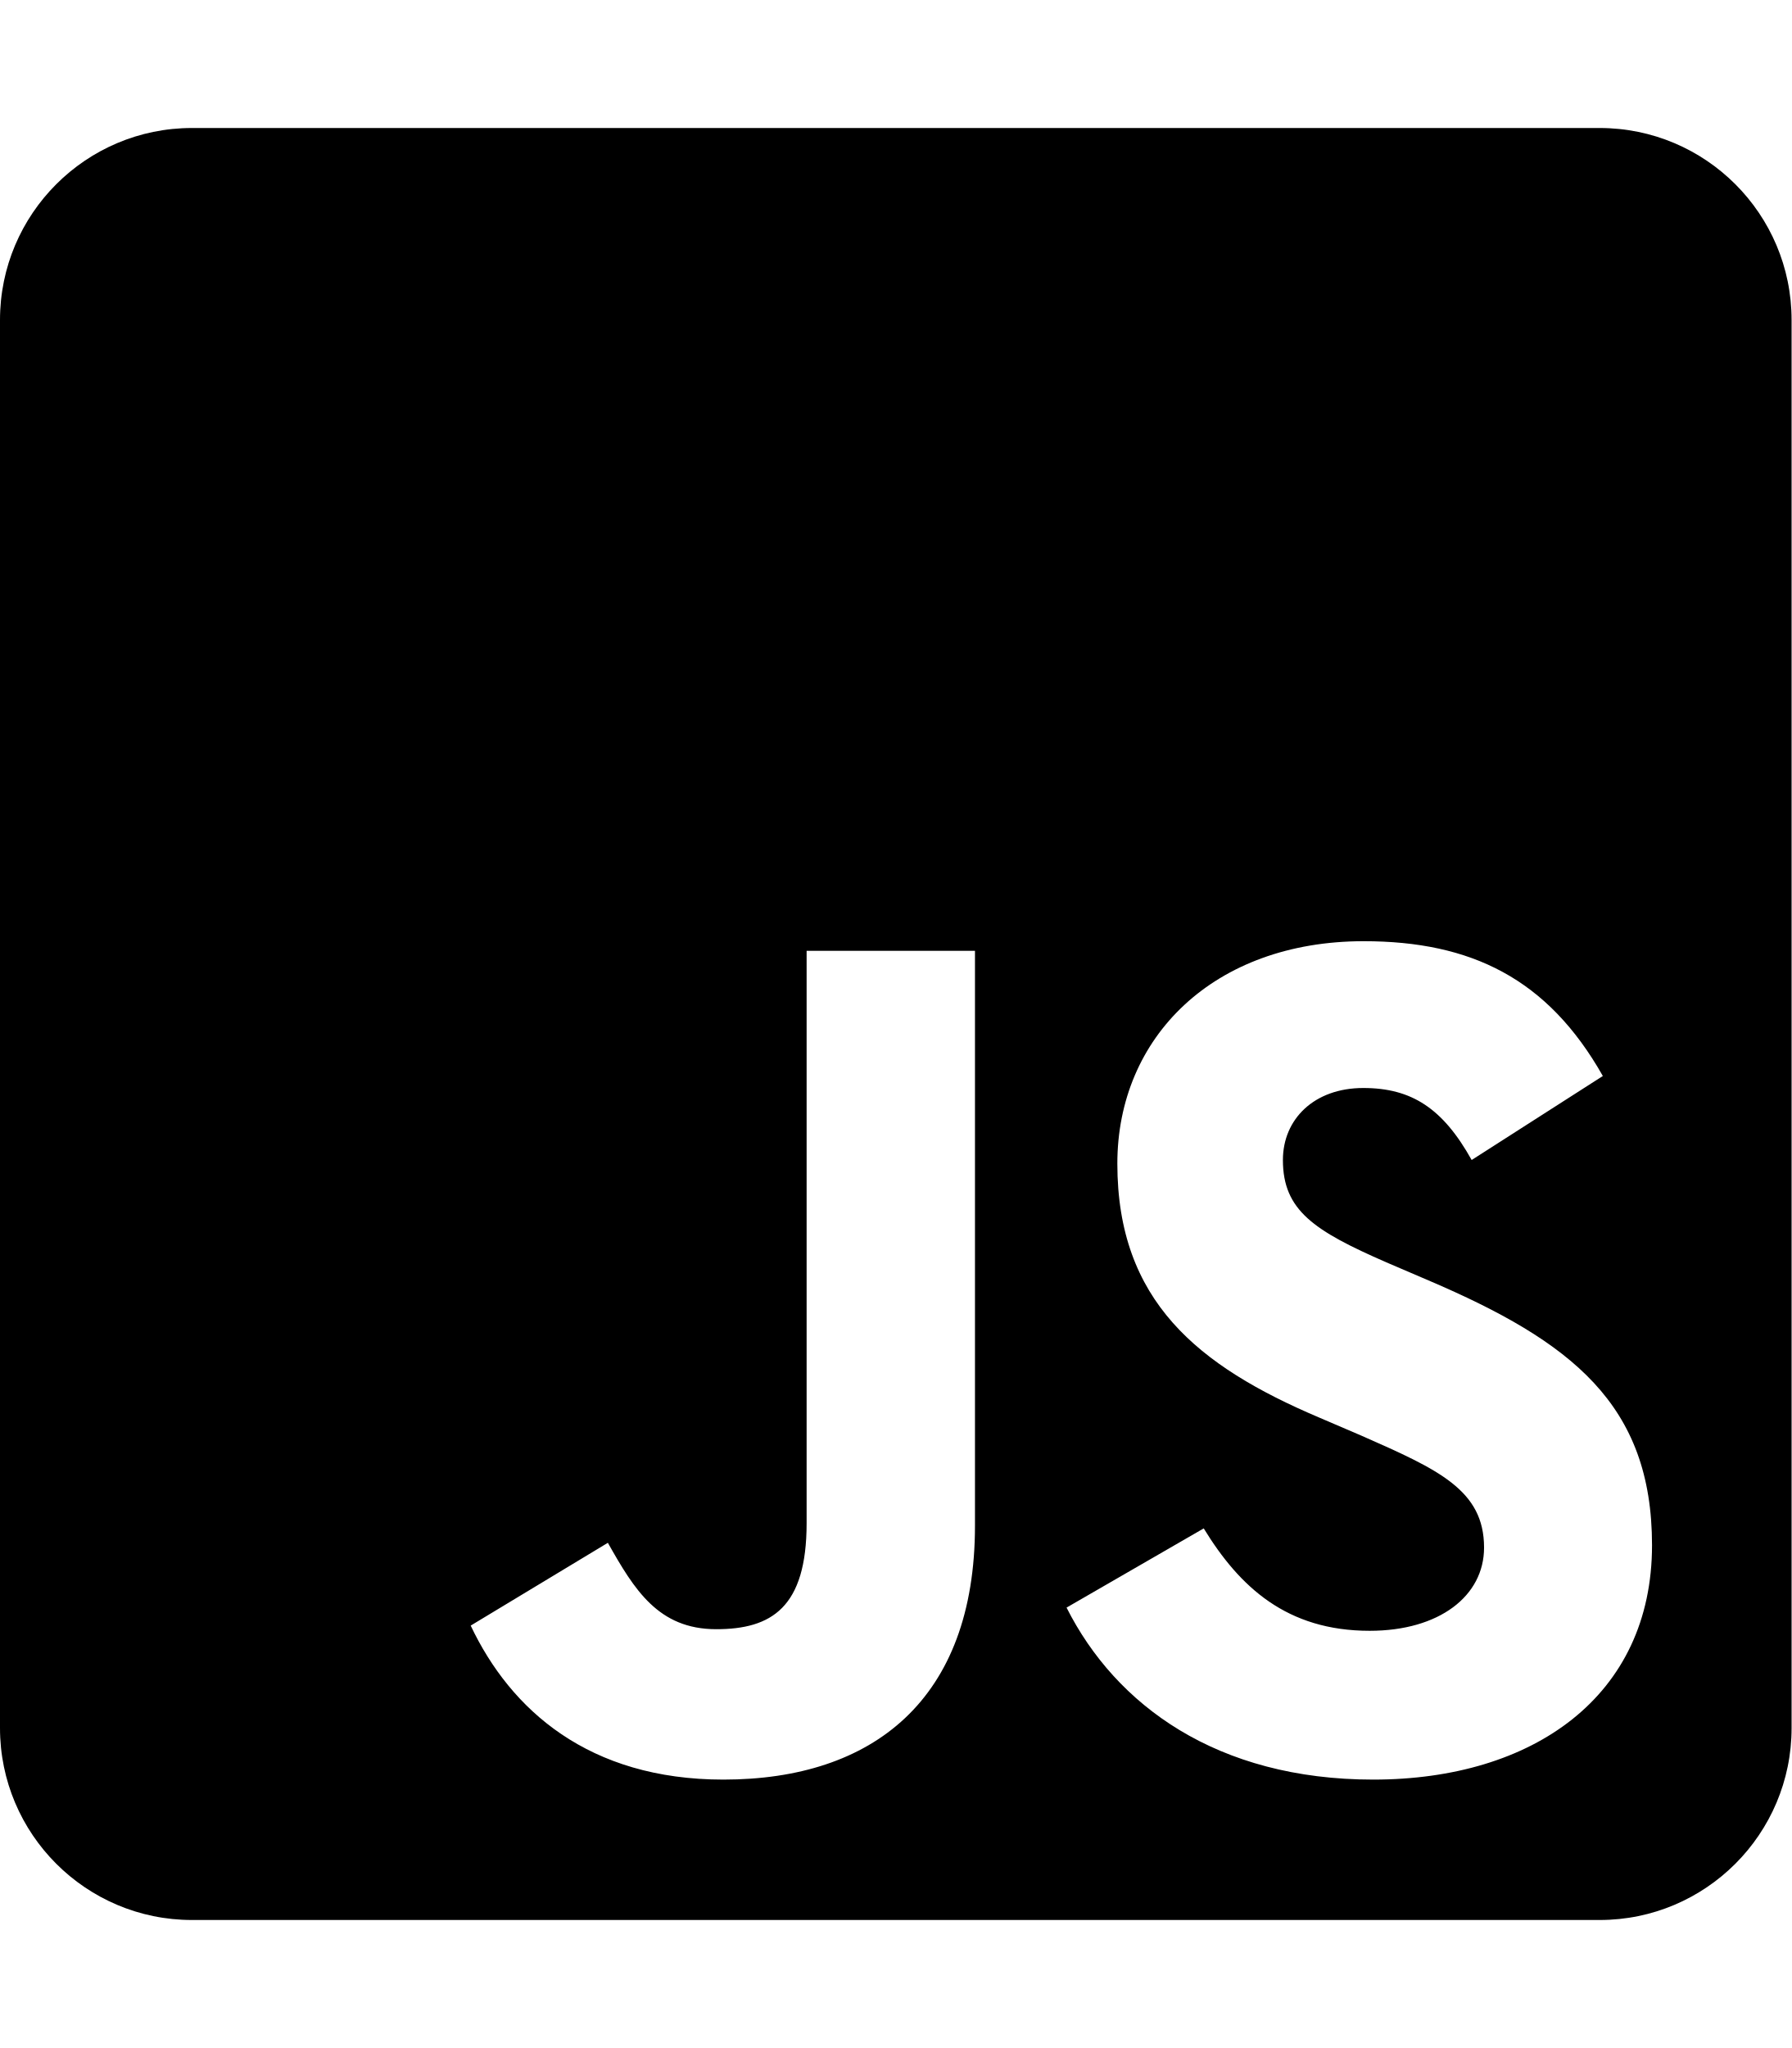
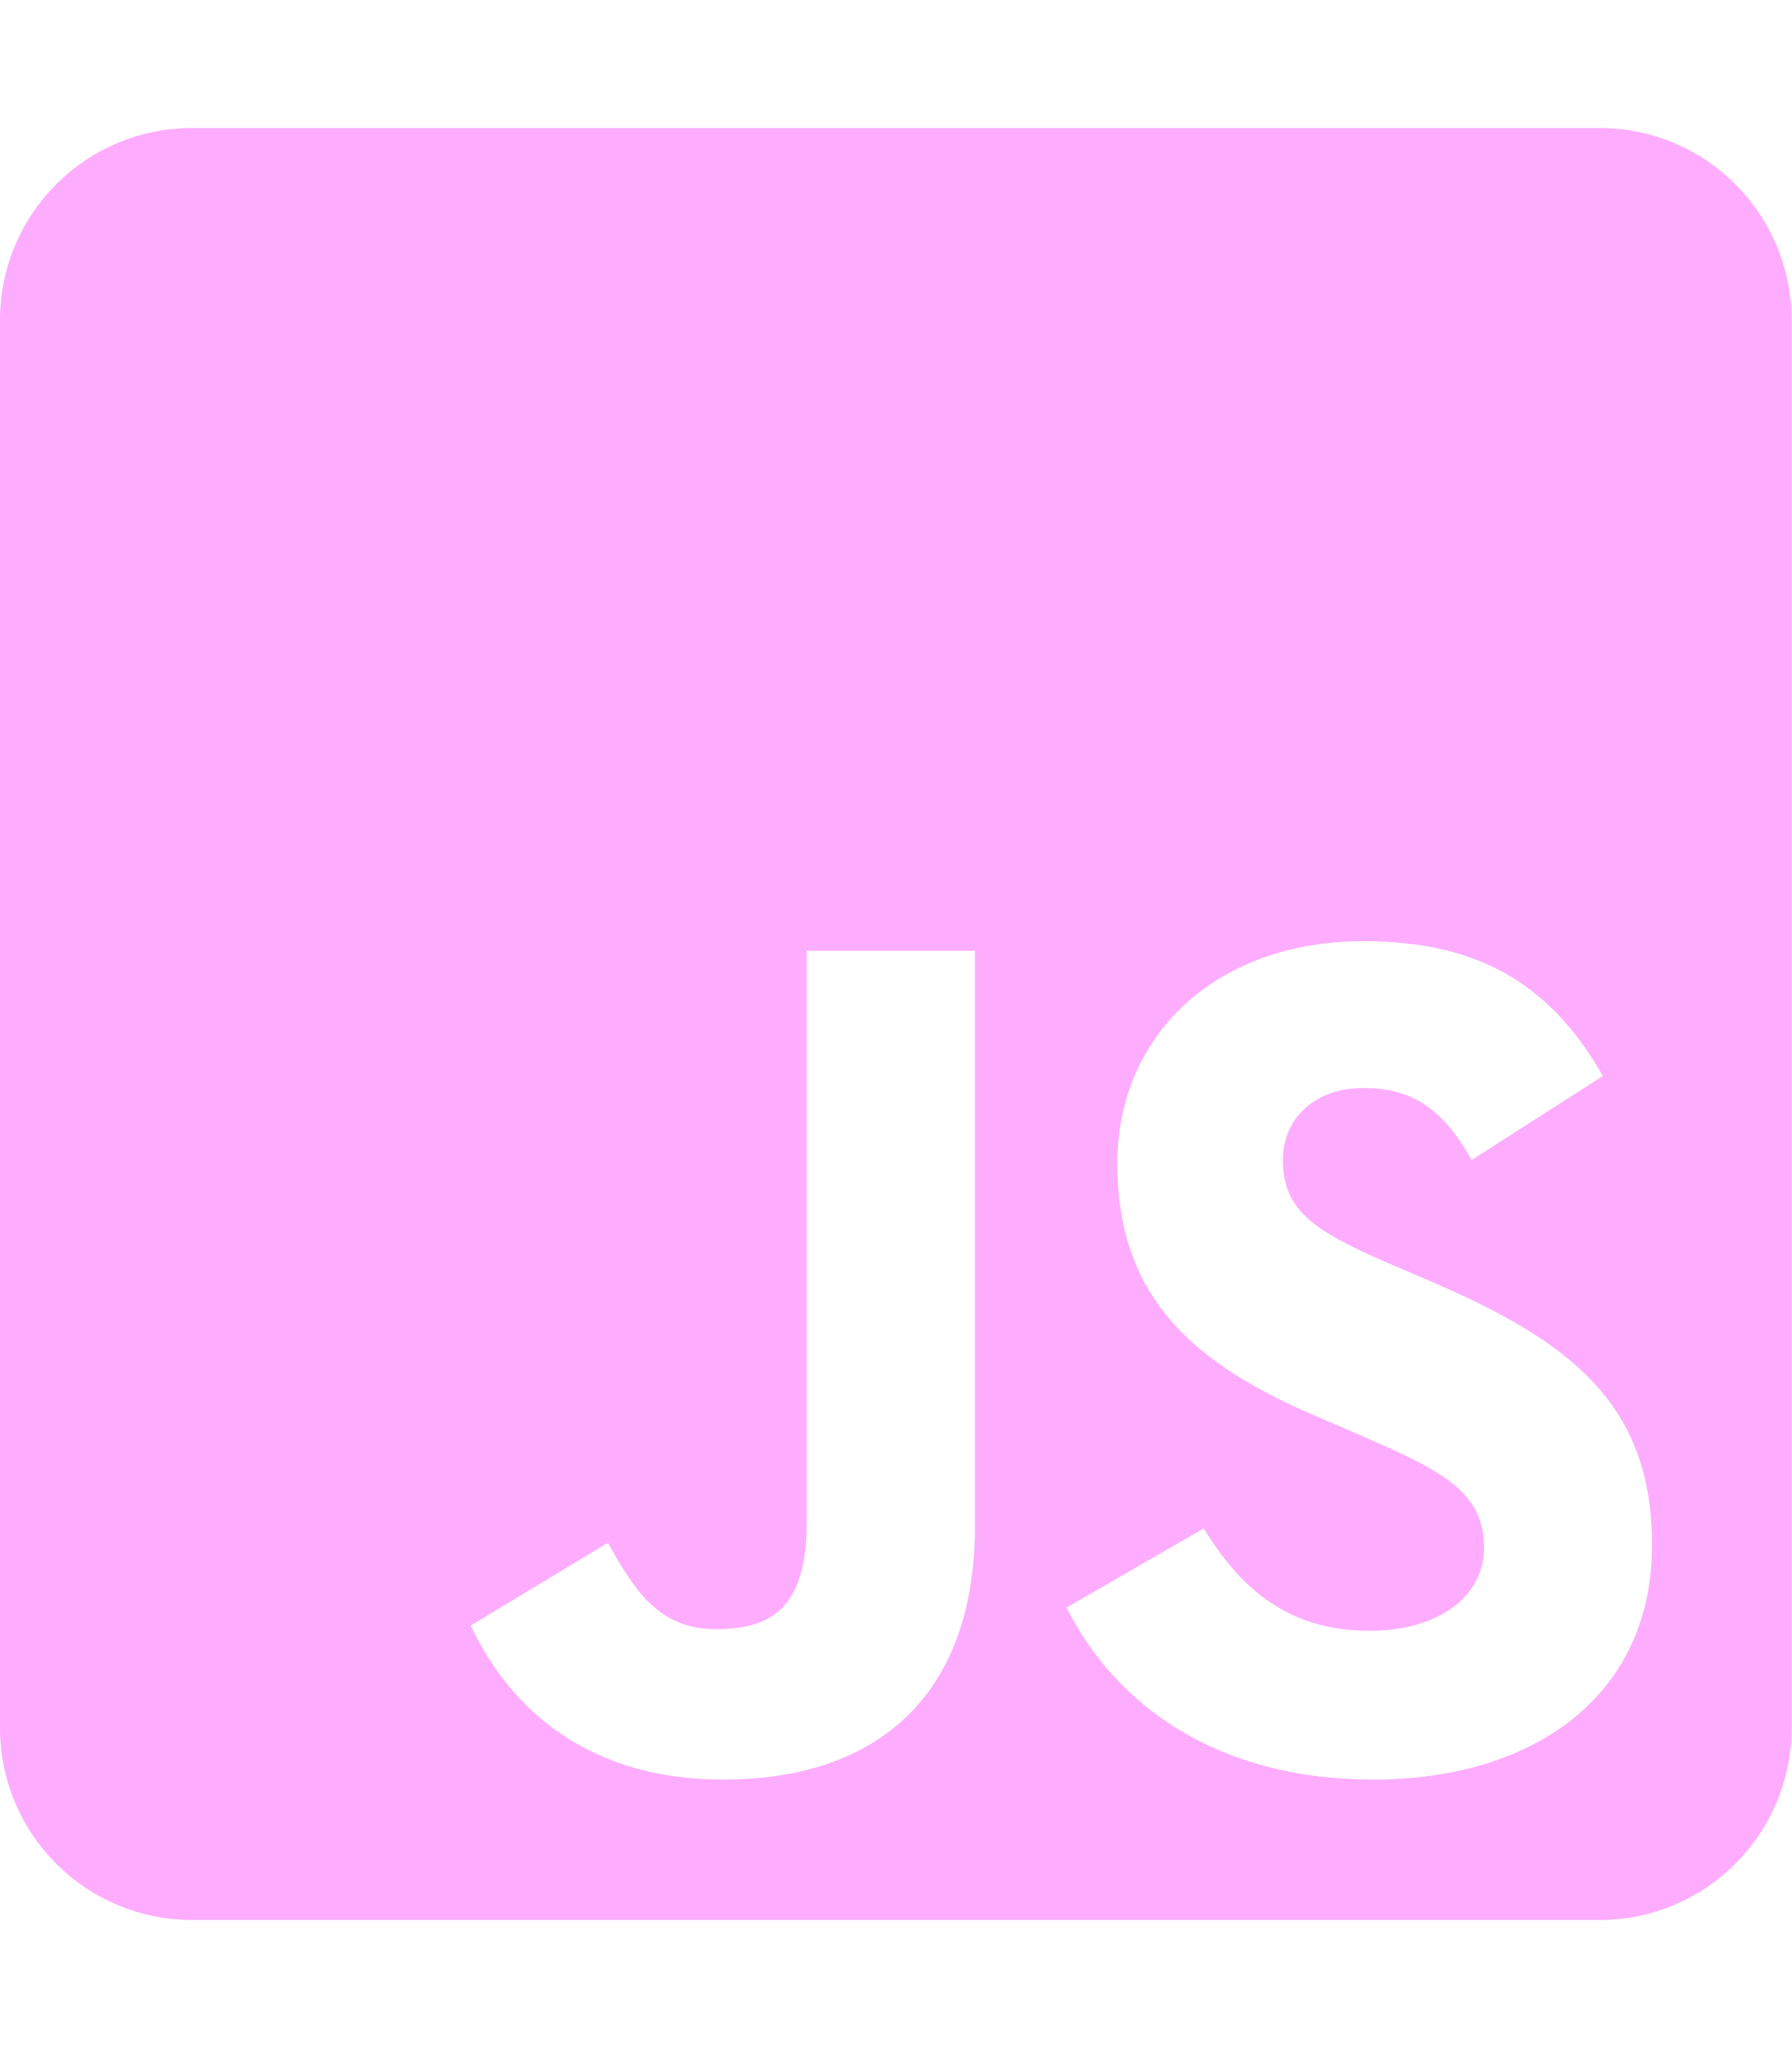
<svg xmlns="http://www.w3.org/2000/svg" aria-hidden="true" focusable="false" data-prefix="fab" data-icon="js-square" class="svg-inline--fa fa-js-square fa-w-14" role="img" viewBox="0 0 448 512">
-   <path fill="currentColor" d="M400 32H48C21.5 32 0 53.5 0 80v352c0 26.5 21.5 48 48 48h352c26.5 0 48-21.5 48-48V80c0-26.5-21.5-48-48-48zM243.8 381.4c0 43.6-25.6 63.5-62.9 63.5-33.7 0-53.2-17.4-63.2-38.5l34.3-20.7c6.6 11.7 12.6 21.6 27.1 21.6 13.8 0 22.6-5.4 22.6-26.5V237.7h42.1v143.7zm99.6 63.5c-39.1 0-64.4-18.6-76.7-43l34.3-19.8c9 14.7 20.8 25.6 41.5 25.6 17.4 0 28.6-8.7 28.6-20.8 0-14.4-11.4-19.5-30.7-28l-10.5-4.5c-30.4-12.9-50.5-29.2-50.5-63.5 0-31.6 24.1-55.6 61.6-55.6 26.8 0 46 9.3 59.8 33.7L368 290c-7.2-12.9-15-18-27.1-18-12.3 0-20.1 7.8-20.1 18 0 12.6 7.8 17.7 25.9 25.6l10.5 4.5c35.8 15.3 55.9 31 55.9 66.2 0 37.8-29.8 58.6-69.7 58.6z" />
+   <path fill="#FEADFE" d="M400 32H48C21.5 32 0 53.5 0 80v352c0 26.5 21.5 48 48 48h352c26.5 0 48-21.5 48-48V80c0-26.5-21.5-48-48-48zM243.8 381.4c0 43.6-25.6 63.5-62.9 63.5-33.7 0-53.2-17.4-63.2-38.5l34.3-20.7c6.6 11.7 12.6 21.6 27.1 21.6 13.8 0 22.6-5.4 22.6-26.5V237.7h42.1v143.7zm99.6 63.5c-39.1 0-64.4-18.6-76.7-43l34.3-19.8c9 14.7 20.8 25.6 41.5 25.6 17.4 0 28.6-8.7 28.6-20.8 0-14.4-11.4-19.5-30.7-28l-10.5-4.5c-30.4-12.9-50.5-29.2-50.5-63.5 0-31.6 24.1-55.6 61.6-55.6 26.8 0 46 9.3 59.8 33.7L368 290c-7.2-12.9-15-18-27.1-18-12.3 0-20.1 7.8-20.1 18 0 12.6 7.8 17.7 25.9 25.6l10.5 4.5c35.8 15.3 55.9 31 55.9 66.2 0 37.8-29.8 58.6-69.7 58.6z" />
</svg>
